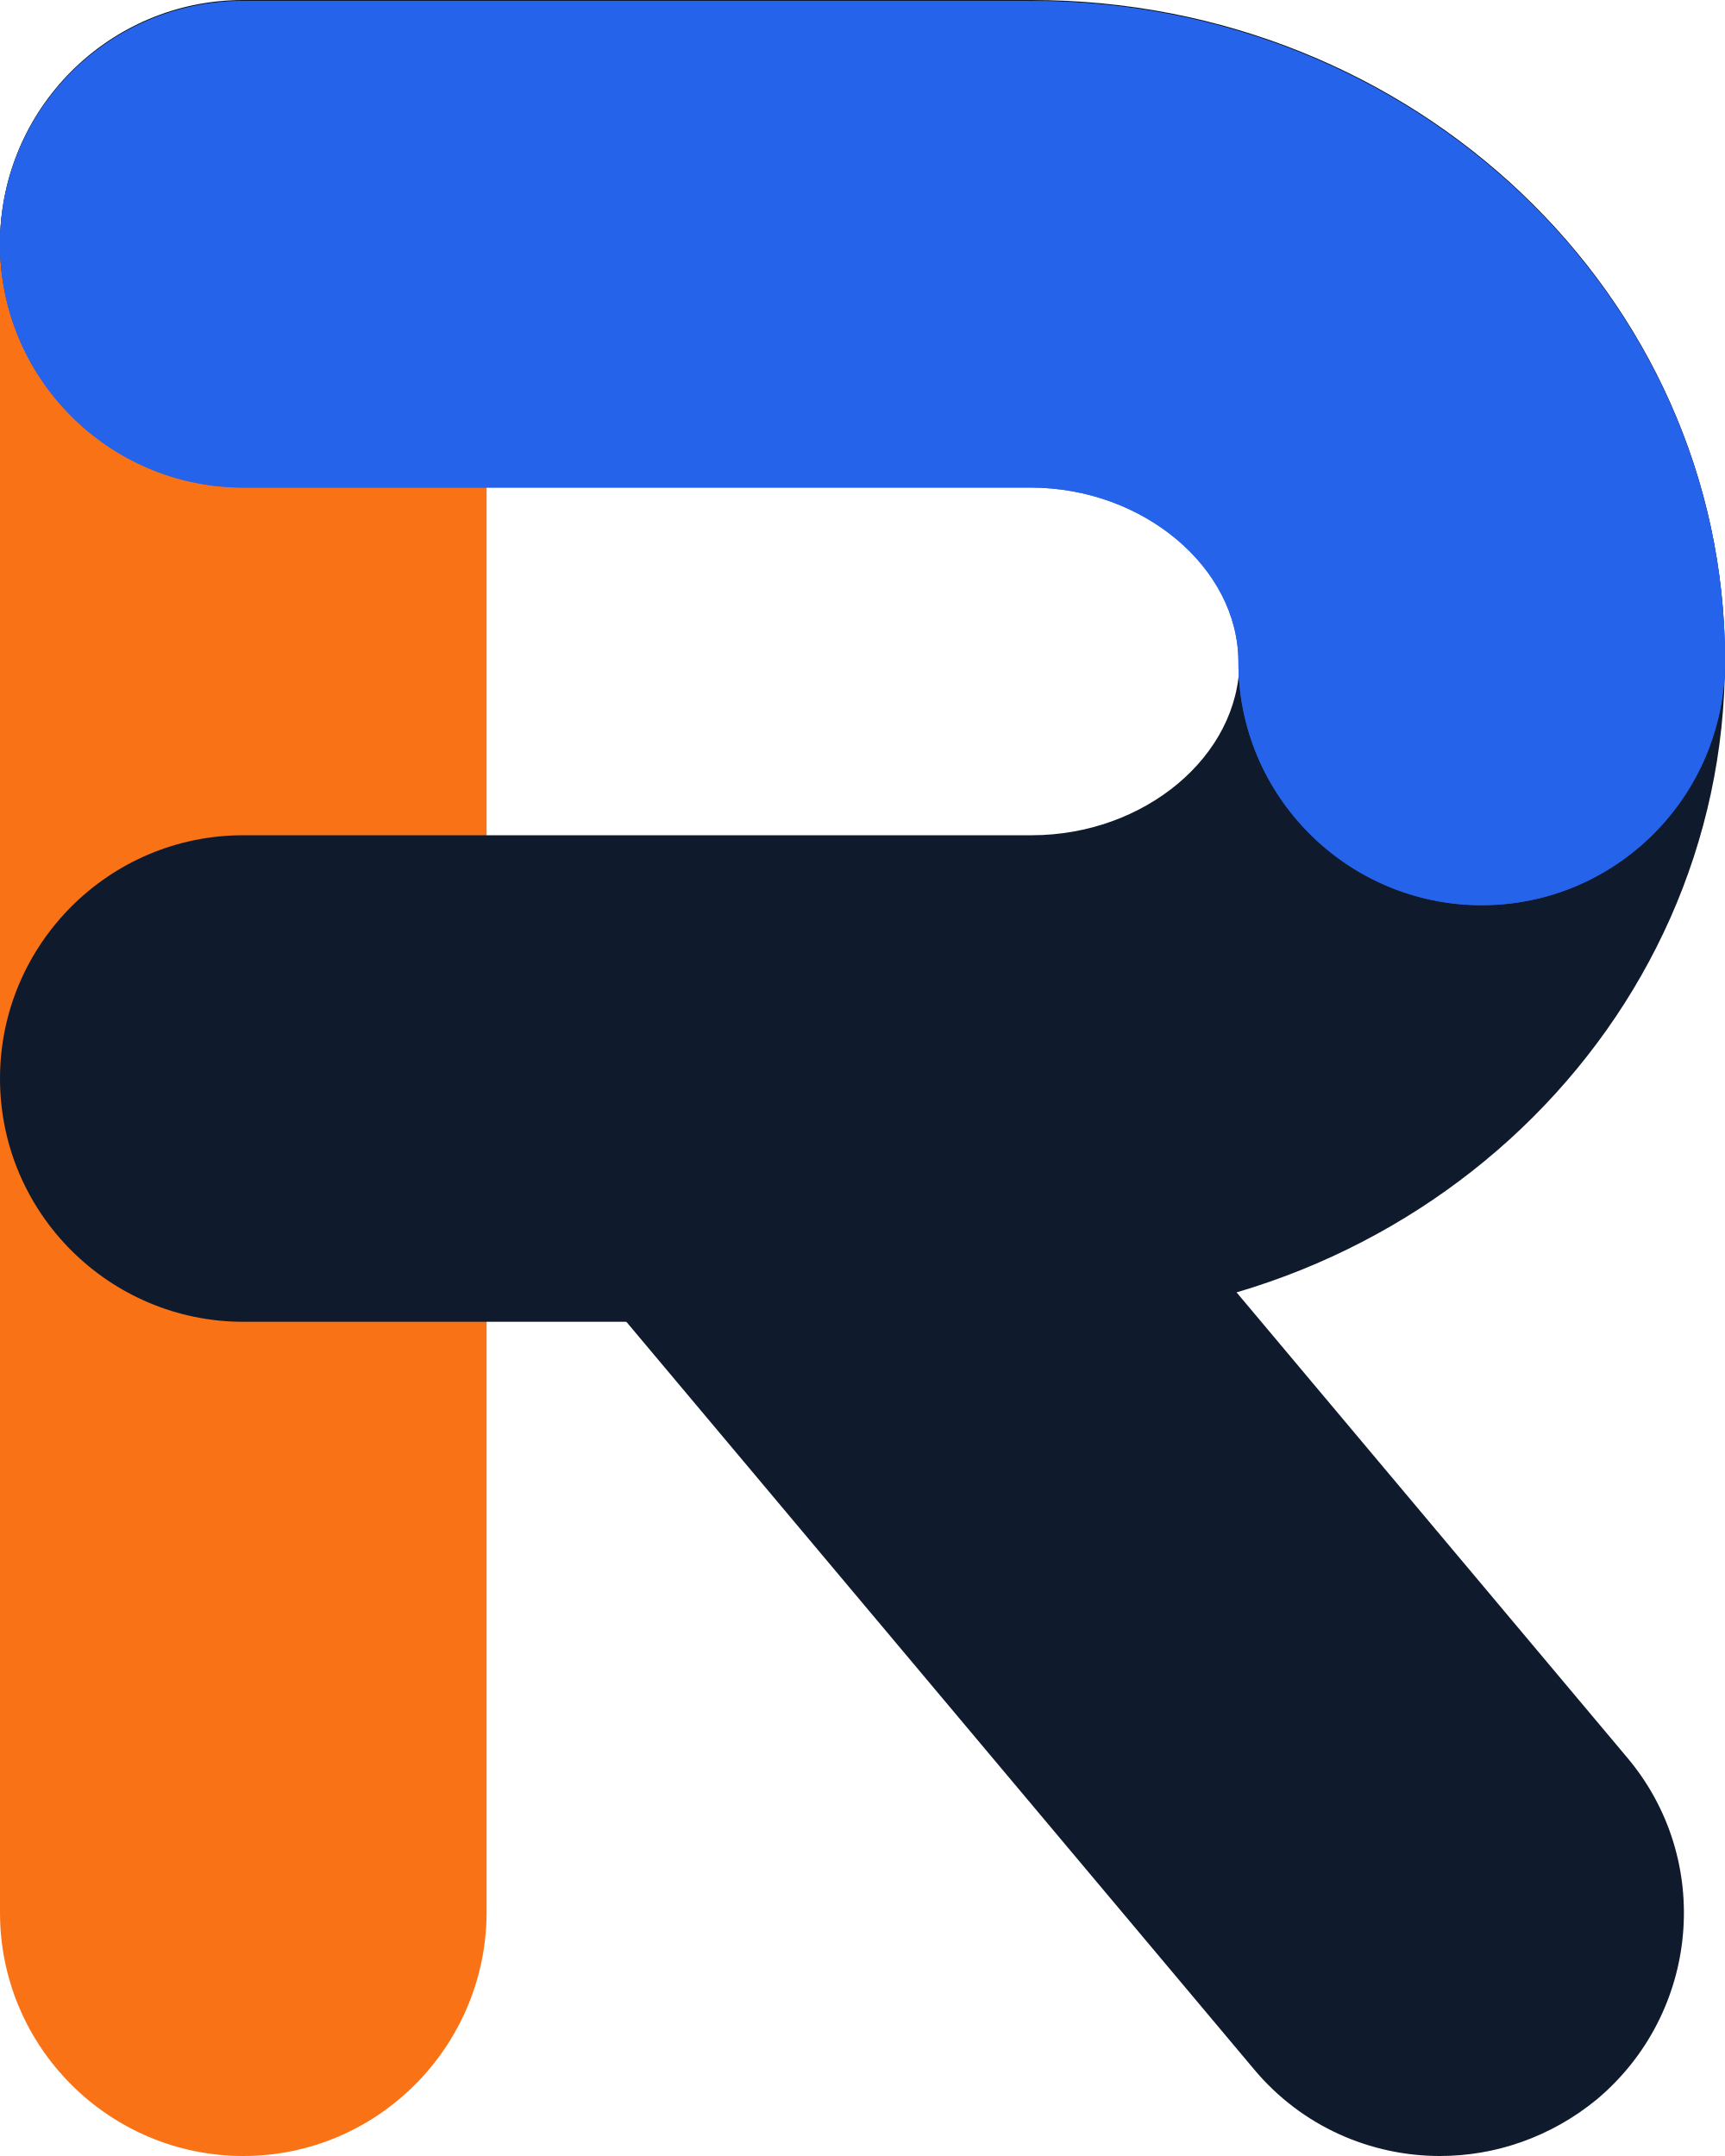
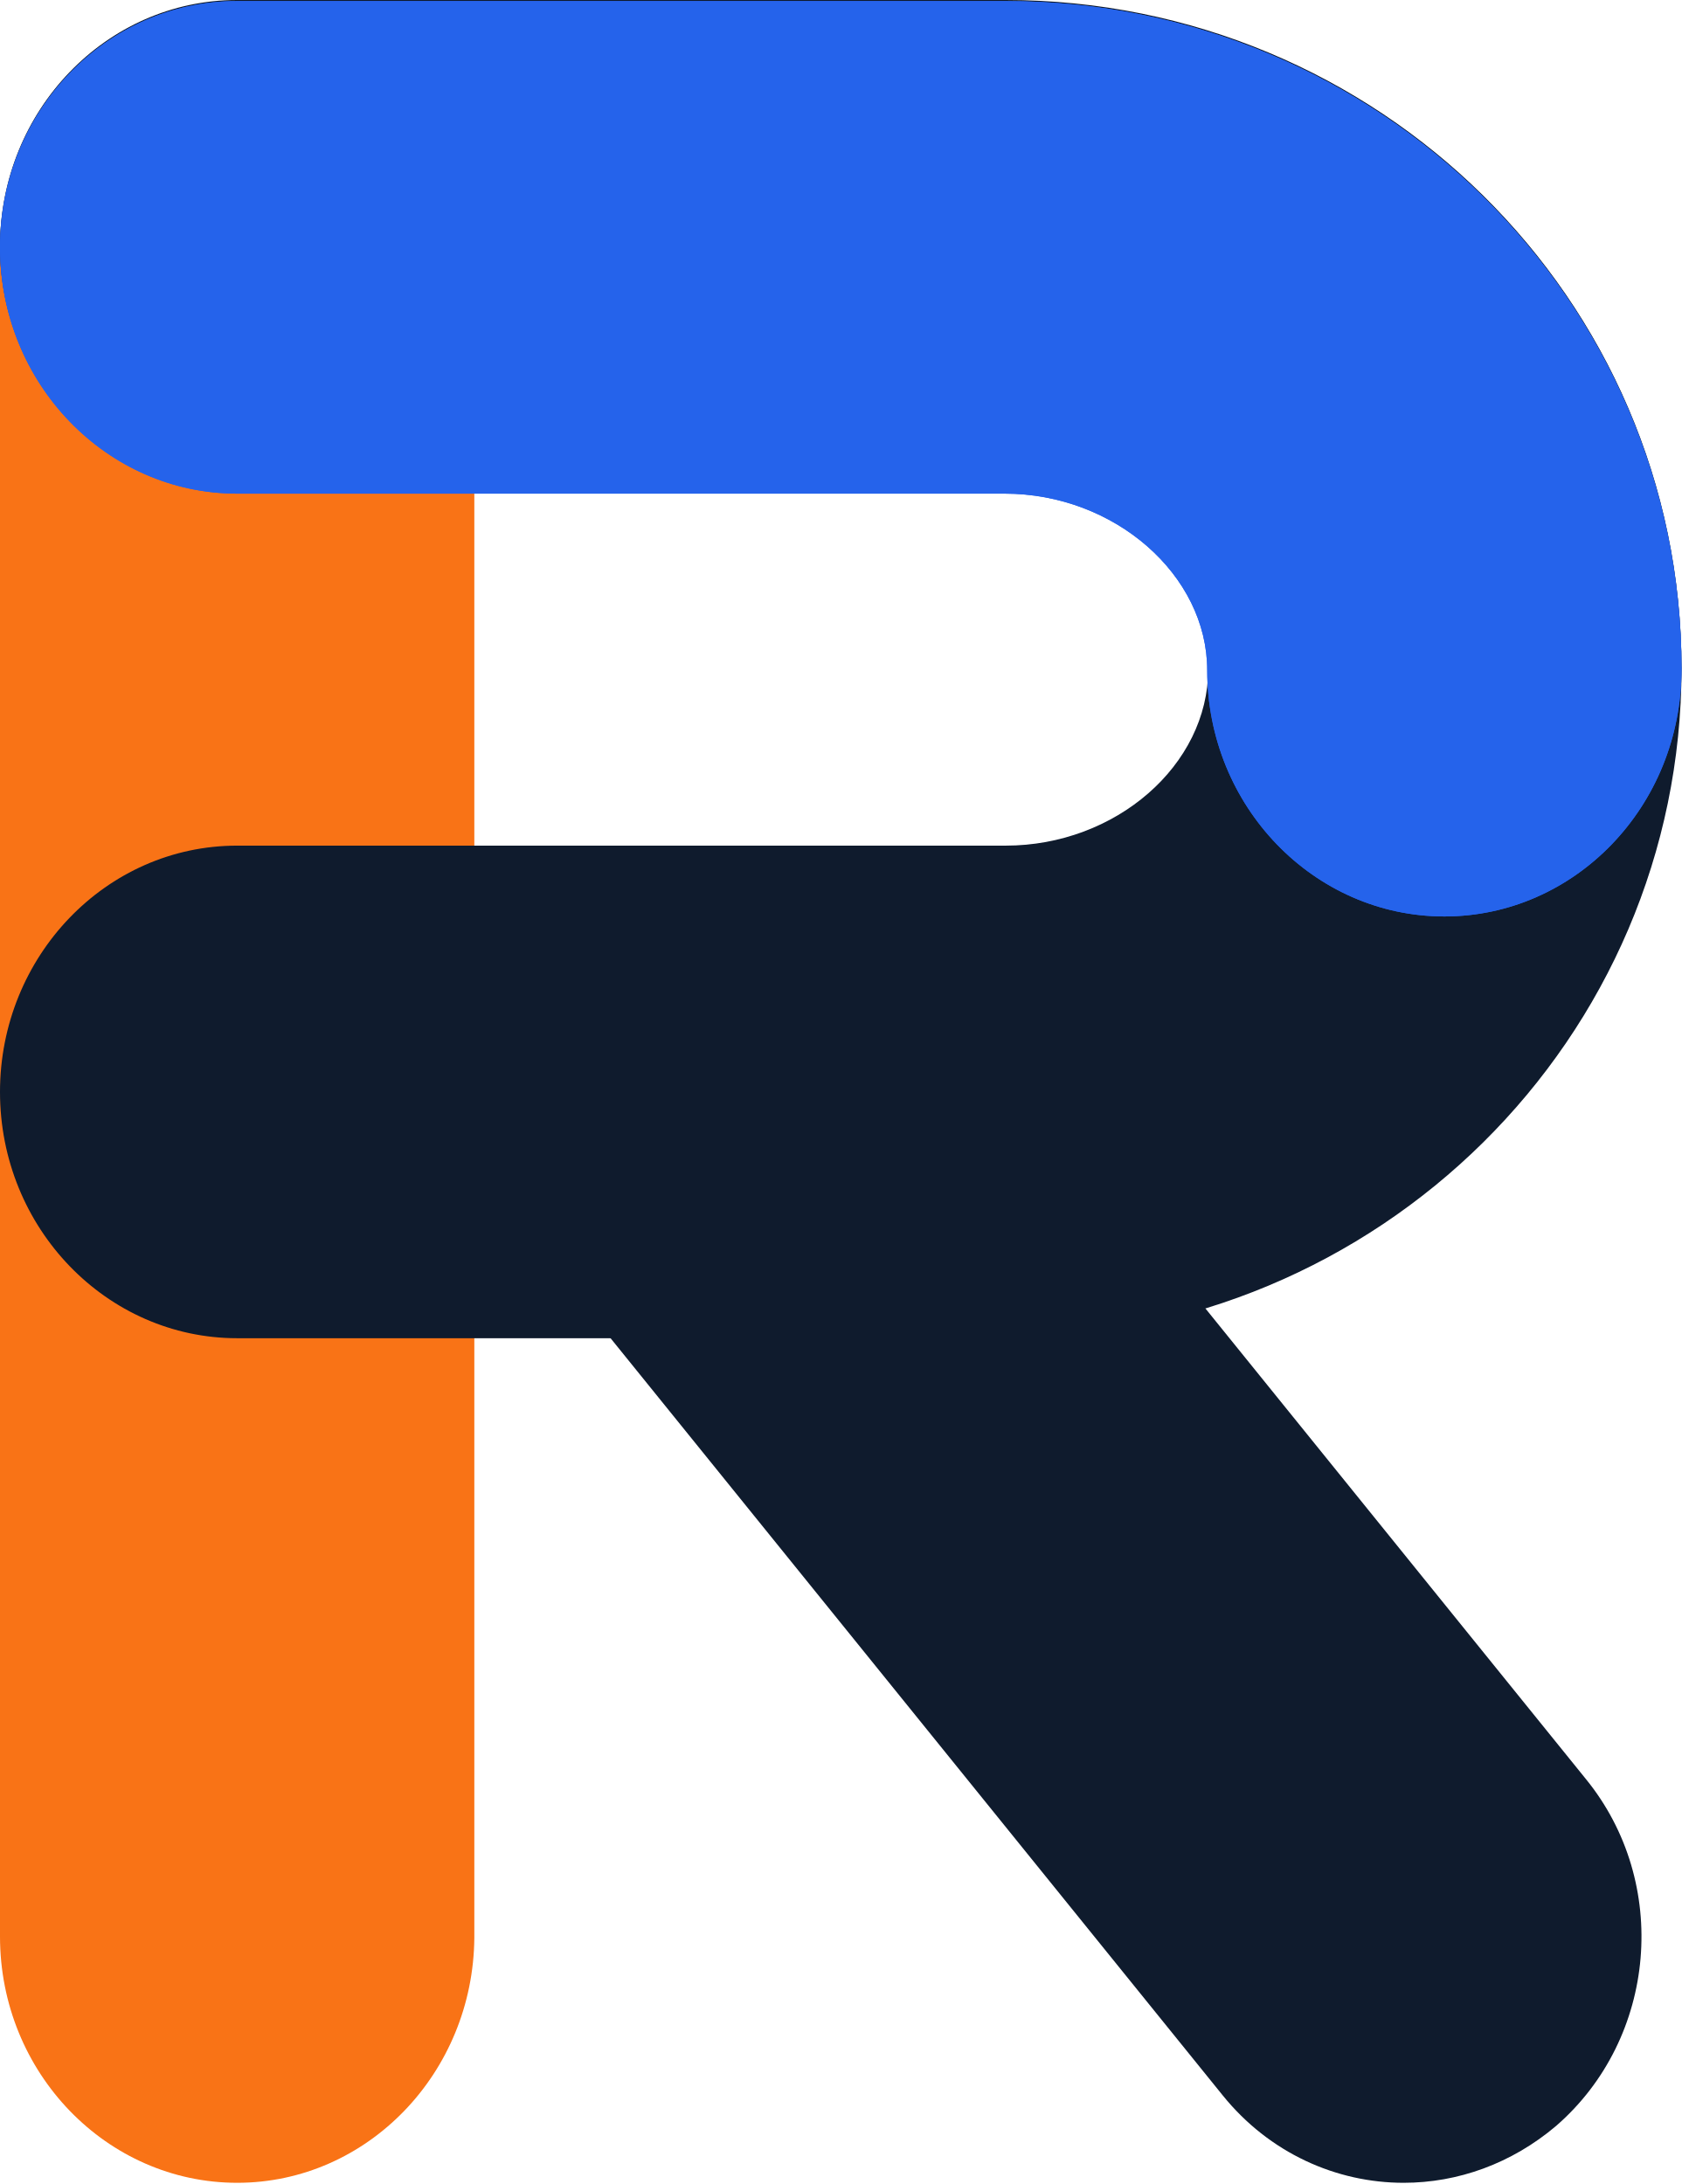
- <svg xmlns="http://www.w3.org/2000/svg" viewBox="0 0 125.278 156.598" width="125.278" height="156.598" fill="none" customFrame="#000000">
-   <g id="Group 7">
-     <g id="Group 4">
-       <path id="Vector 23" d="M17.669 156.598C7.963 156.598 0 148.711 0 138.929L0 17.897C0 8.19 7.887 0.228 17.669 0.228C27.376 0.228 35.339 8.114 35.339 17.897L35.339 139.004C35.263 148.711 27.376 156.598 17.669 156.598L17.669 156.598Z" fill="rgb(249,115,22)" fill-rule="evenodd" />
-       <path id="Vector 24" d="M74.924 96.006L17.669 96.006C7.963 96.006 0 88.12 0 78.337C0 68.63 7.887 60.667 17.669 60.667L74.924 60.667C83.114 60.667 90.015 54.904 90.015 48.003C90.015 41.178 83.114 35.339 74.924 35.339L17.669 35.339C7.963 35.339 0 27.452 0 17.669C0 7.963 7.887 0 17.669 0L74.924 0C102.68 0 125.278 21.461 125.278 47.927C125.278 74.545 102.68 96.006 74.924 96.006Z" fill="rgb(15,27,45)" fill-rule="evenodd" />
-       <path id="Vector 25" d="M104.576 156.598C99.57 156.598 94.565 154.475 91.077 150.304L40.268 89.788C33.974 82.356 34.96 71.209 42.467 64.914C49.899 58.62 61.047 59.606 67.341 67.113L118.15 127.629C124.444 135.061 123.458 146.209 115.951 152.503C112.614 155.233 108.595 156.598 104.576 156.598L104.576 156.598Z" fill="rgb(15,27,45)" fill-rule="evenodd" />
-       <path id="Vector 26" d="M107.609 65.748C97.902 65.748 89.939 57.862 89.939 48.079C89.939 41.254 83.039 35.415 74.849 35.415L17.669 35.415C7.963 35.415 0 27.528 0 17.745C0 8.038 7.887 0.076 17.669 0.076L74.924 0.076C102.68 0.076 125.278 21.537 125.278 48.003C125.278 57.862 117.316 65.748 107.609 65.748Z" fill="rgb(37,99,235)" fill-rule="evenodd" />
-       <path id="Vector 26" d="M89.939 48.079C89.939 57.862 97.902 65.748 107.609 65.748C117.316 65.748 125.278 57.862 125.278 48.003C125.278 21.537 102.68 0.076 74.924 0.076L17.669 0.076C7.887 0.076 0 8.038 0 17.745C0 27.528 7.963 35.415 17.669 35.415L74.849 35.415C83.039 35.415 89.939 41.254 89.939 48.079ZM91.346 51.761Q90.939 49.966 90.939 48.079Q90.939 47.254 90.821 46.445Q90.545 44.557 89.623 42.764Q89.563 42.647 89.501 42.532Q88.26 40.232 86.109 38.422Q85.683 38.063 85.234 37.736Q83.322 36.337 81.003 35.494Q79.745 35.036 78.446 34.773Q76.684 34.415 74.849 34.415L17.669 34.415Q15.86 34.415 14.132 34.039Q12.637 33.714 11.203 33.108Q9.81 32.52 8.566 31.706Q7.136 30.772 5.901 29.54Q4.647 28.29 3.7 26.84Q2.898 25.613 2.316 24.242Q1.731 22.864 1.406 21.427Q1 19.632 1 17.745Q1 15.936 1.375 14.208Q1.7 12.713 2.306 11.279Q2.895 9.886 3.708 8.642Q4.643 7.212 5.874 5.977Q7.124 4.723 8.575 3.776Q9.802 2.974 11.172 2.392Q12.551 1.807 13.988 1.482Q15.783 1.076 17.669 1.076L74.924 1.076Q80.936 1.076 86.64 2.403Q90.453 3.29 94.128 4.77Q99.321 6.862 103.82 9.963Q106.993 12.15 109.82 14.839Q114.278 19.079 117.422 24.136Q119.098 26.83 120.4 29.756Q122.344 34.123 123.314 38.698Q124.278 43.248 124.278 48.003Q124.278 49.983 123.839 51.859Q123.517 53.23 122.961 54.546Q122.359 55.97 121.522 57.24Q120.594 58.648 119.377 59.866Q118.136 61.106 116.699 62.045Q115.46 62.855 114.075 63.441Q112.656 64.041 111.177 64.366Q109.435 64.748 107.609 64.748Q105.799 64.748 104.071 64.373Q102.576 64.048 101.142 63.442Q99.75 62.854 98.505 62.04Q97.076 61.106 95.84 59.874Q94.587 58.624 93.639 57.174Q92.838 55.947 92.256 54.576Q91.671 53.198 91.346 51.761Z" fill="rgb(37,99,235)" fill-rule="evenodd" />
-     </g>
-   </g>
+ <svg xmlns="http://www.w3.org/2000/svg" width="214" height="278" viewBox="0 0 214 278" fill="none">
+   <path fill-rule="evenodd" clip-rule="evenodd" d="M30.183 277.847C13.602 277.847 0 263.853 0 246.497V31.754C0 14.531 13.472 0.404 30.183 0.404C46.764 0.404 60.366 14.397 60.366 31.754V246.63C60.236 263.853 46.764 277.847 30.183 277.847Z" fill="#F97316" />
+   <path fill-rule="evenodd" clip-rule="evenodd" d="M127.986 170.341H30.183C13.602 170.341 0 156.348 0 138.991C0 121.768 13.472 107.64 30.183 107.64H127.986C141.976 107.64 153.764 97.415 153.764 85.171C153.764 73.061 141.976 62.7 127.986 62.7H30.183C13.602 62.7 0 48.707 0 31.35C0 14.128 13.472 0 30.183 0H127.986C175.398 0 214 38.078 214 85.036C214 132.263 175.398 170.341 127.986 170.341Z" fill="#0F1B2D" />
+   <path fill-rule="evenodd" clip-rule="evenodd" d="M178.637 277.847C170.086 277.847 161.537 274.08 155.578 266.68L68.786 159.308C58.034 146.122 59.718 126.343 72.543 115.175C85.237 104.008 104.28 105.757 115.032 119.077L201.824 226.448C212.575 239.634 210.891 259.414 198.068 270.581C192.367 275.425 185.502 277.847 178.637 277.847Z" fill="#0F1B2D" />
+   <path fill-rule="evenodd" clip-rule="evenodd" d="M183.818 116.655C167.236 116.655 153.635 102.662 153.635 85.305C153.635 73.195 141.847 62.835 127.856 62.835H30.183C13.602 62.835 0 48.842 0 31.485C0 14.262 13.472 0.135 30.183 0.135H127.986C175.398 0.135 214 38.212 214 85.171C214 102.662 200.399 116.655 183.818 116.655Z" fill="#2563EB" />
+   <path fill-rule="evenodd" clip-rule="evenodd" d="M153.635 85.305C153.635 102.662 167.236 116.655 183.818 116.655C200.399 116.655 214 102.662 214 85.171C214 38.212 175.398 0.135 127.986 0.135H30.183C13.472 0.135 0 14.262 0 31.485C0 48.842 13.602 62.835 30.183 62.835H127.856C141.847 62.835 153.635 73.195 153.635 85.305ZM156.037 91.838C155.574 89.715 155.343 87.537 155.343 85.305C155.343 84.329 155.276 83.363 155.141 82.407C154.826 80.173 154.144 77.996 153.093 75.874C153.025 75.737 152.956 75.6 152.885 75.464C151.472 72.743 149.541 70.312 147.092 68.171C146.606 67.747 146.108 67.341 145.597 66.953C143.419 65.299 141.01 63.973 138.37 62.976C136.937 62.434 135.481 62.008 134.002 61.696C131.995 61.272 129.946 61.061 127.856 61.061H30.183C28.122 61.061 26.108 60.839 24.14 60.395C22.437 60.01 20.77 59.46 19.137 58.743C17.551 58.047 16.049 57.218 14.632 56.255C13.004 55.15 11.486 53.869 10.08 52.412C8.652 50.934 7.399 49.337 6.32 47.622C5.407 46.17 4.619 44.633 3.957 43.012C3.29 41.382 2.772 39.717 2.402 38.017C1.939 35.894 1.708 33.716 1.708 31.485C1.708 29.344 1.922 27.252 2.35 25.208C2.72 23.44 3.25 21.707 3.94 20.011C4.609 18.365 5.408 16.805 6.334 15.333C7.398 13.642 8.632 12.065 10.035 10.604C11.458 9.121 12.996 7.819 14.647 6.699C16.045 5.751 17.524 4.933 19.085 4.244C20.654 3.552 22.258 3.013 23.894 2.629C25.938 2.149 28.034 1.909 30.183 1.909H127.986C134.832 1.909 141.503 2.694 147.999 4.263C152.341 5.313 156.604 6.713 160.789 8.464C166.704 10.938 172.222 14.009 177.345 17.677C180.959 20.264 184.375 23.148 187.595 26.329C192.671 31.344 197 36.842 200.58 42.823C202.489 46.01 204.185 49.334 205.667 52.795C207.881 57.961 209.54 63.249 210.645 68.66C211.743 74.043 212.292 79.546 212.292 85.171C212.292 87.512 212.042 89.793 211.542 92.012C211.175 93.633 210.675 95.222 210.042 96.779C209.357 98.464 208.537 100.057 207.584 101.559C206.527 103.225 205.306 104.778 203.92 106.218C202.507 107.685 200.982 108.974 199.345 110.085C197.934 111.043 196.44 111.868 194.863 112.562C193.247 113.272 191.597 113.819 189.913 114.203C187.929 114.655 185.897 114.881 183.818 114.881C181.757 114.881 179.742 114.659 177.774 114.215C176.072 113.83 174.404 113.28 172.771 112.563C171.186 111.867 169.684 111.038 168.266 110.076C166.638 108.97 165.121 107.689 163.714 106.233C162.287 104.754 161.033 103.157 159.955 101.441C159.042 99.99 158.254 98.454 157.591 96.832C156.925 95.202 156.407 93.537 156.037 91.838Z" fill="#2563EB" />
</svg>
